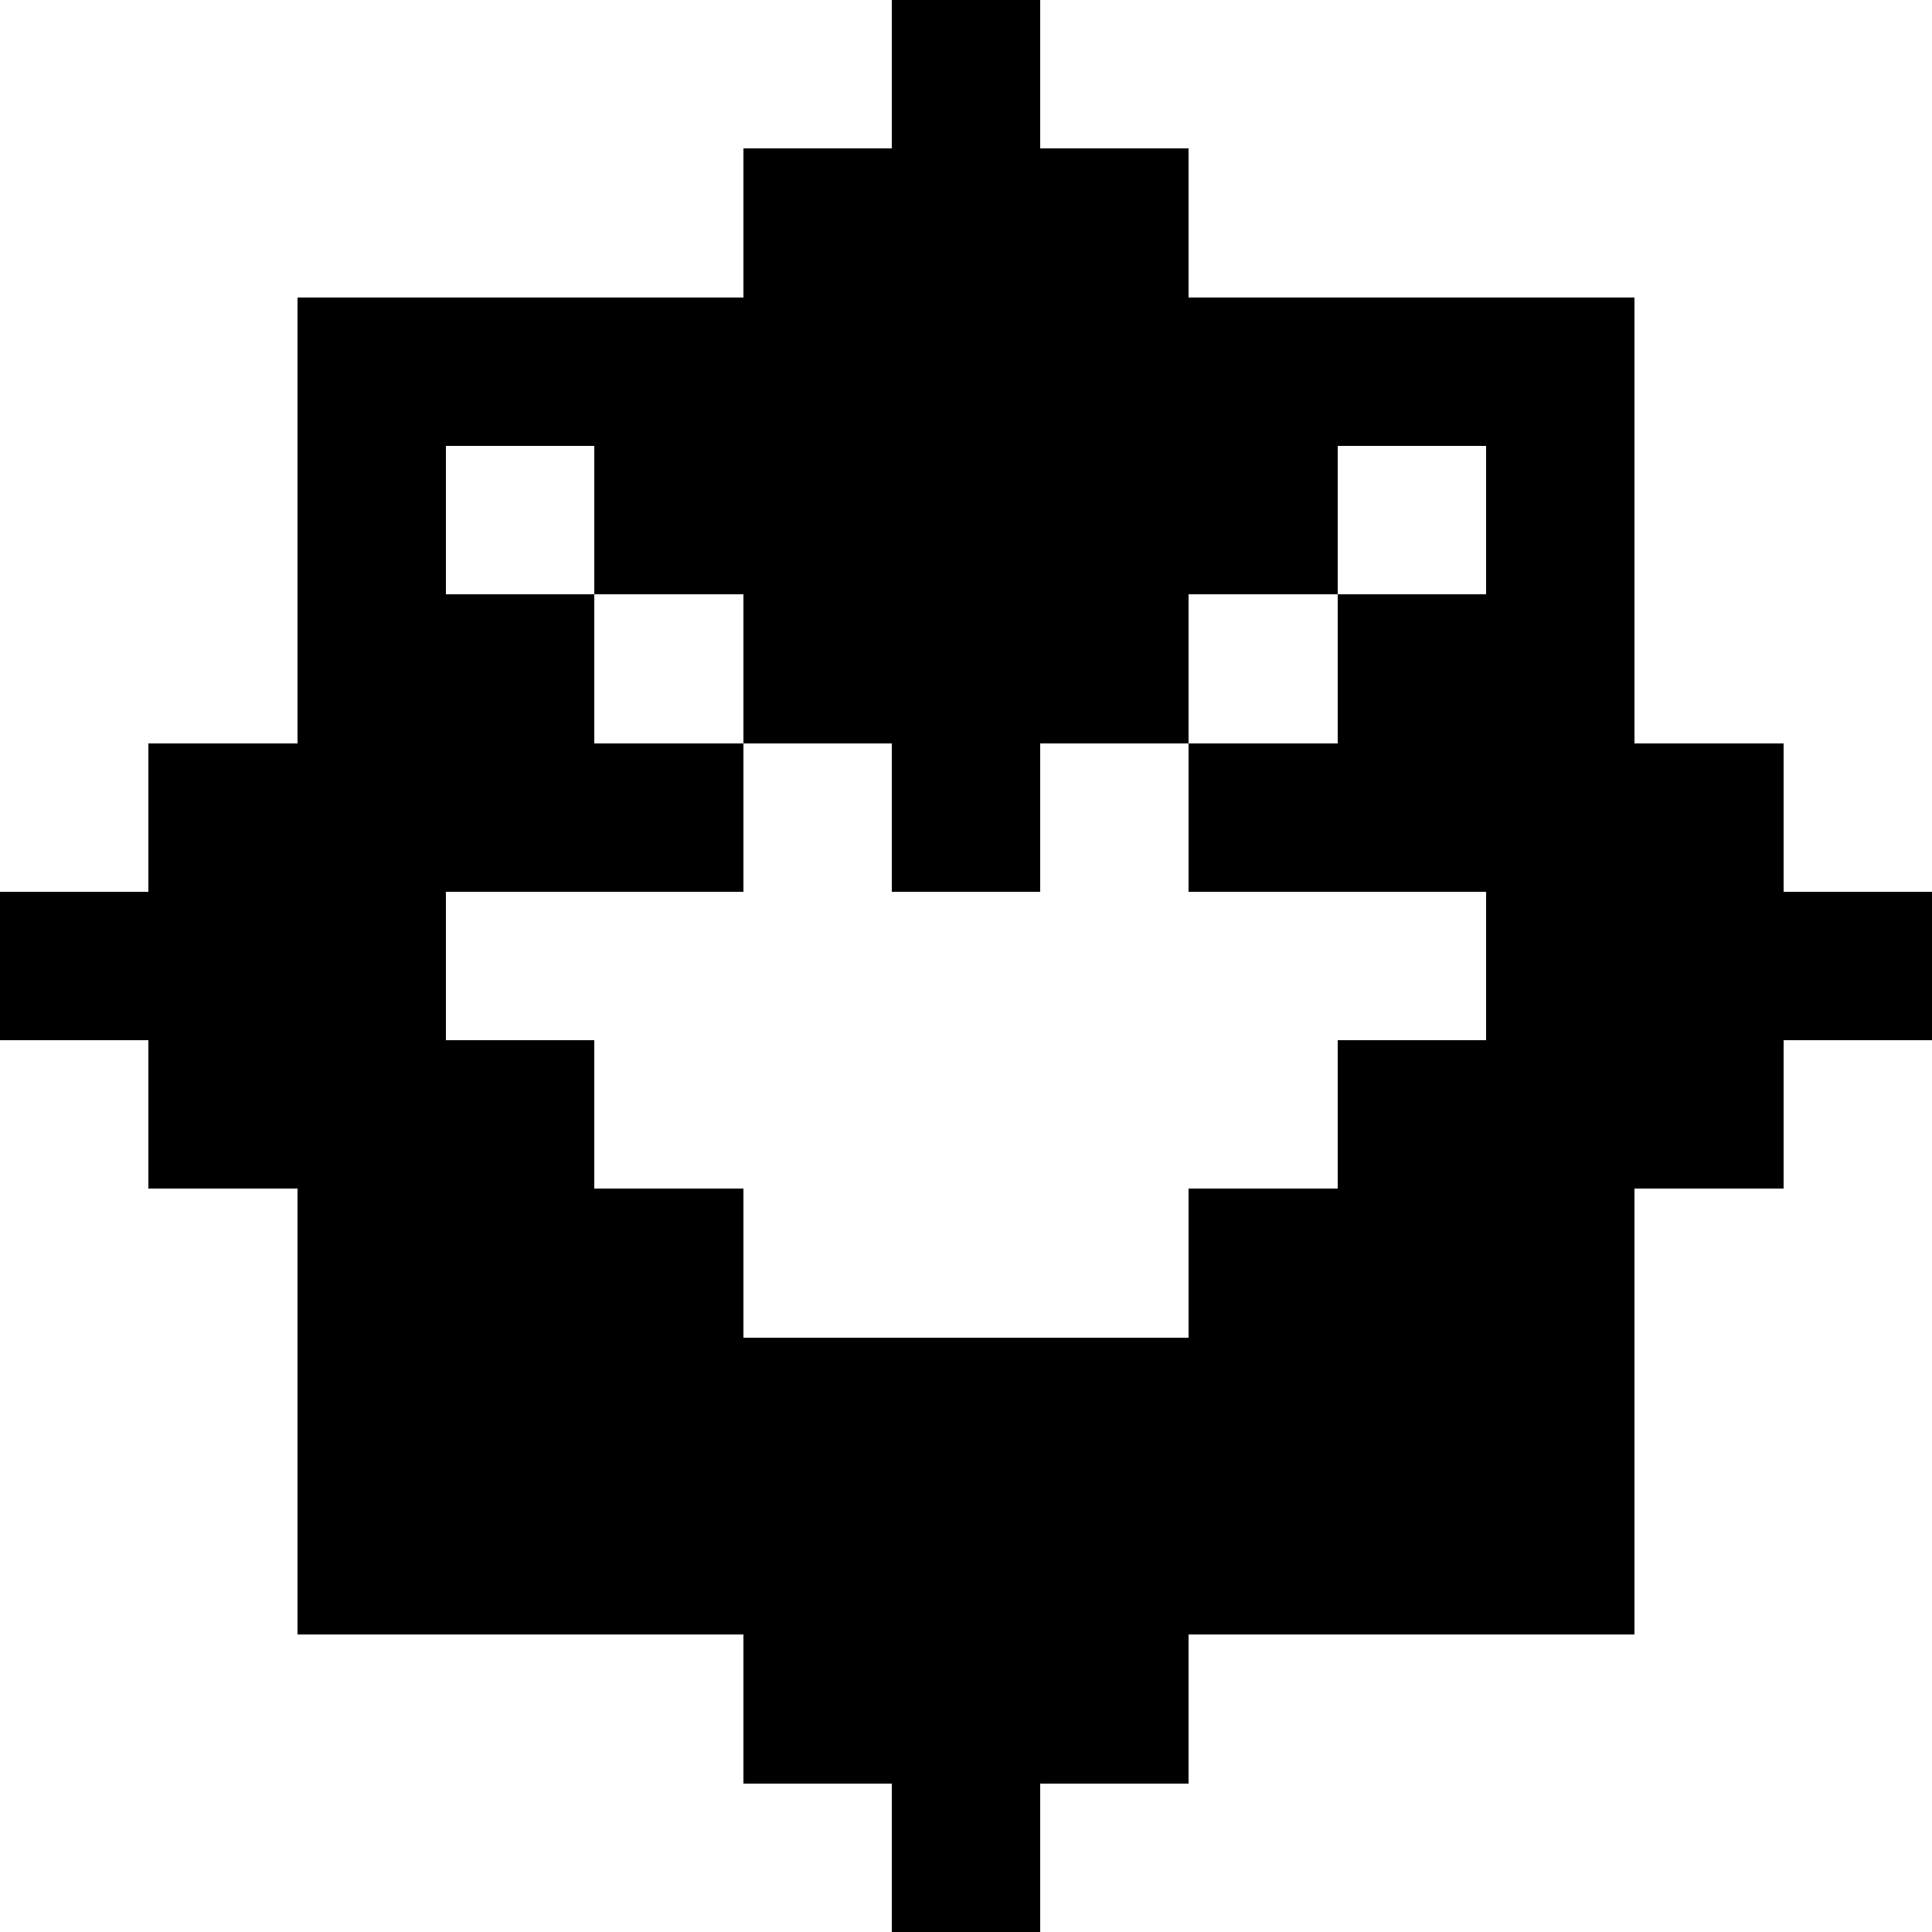
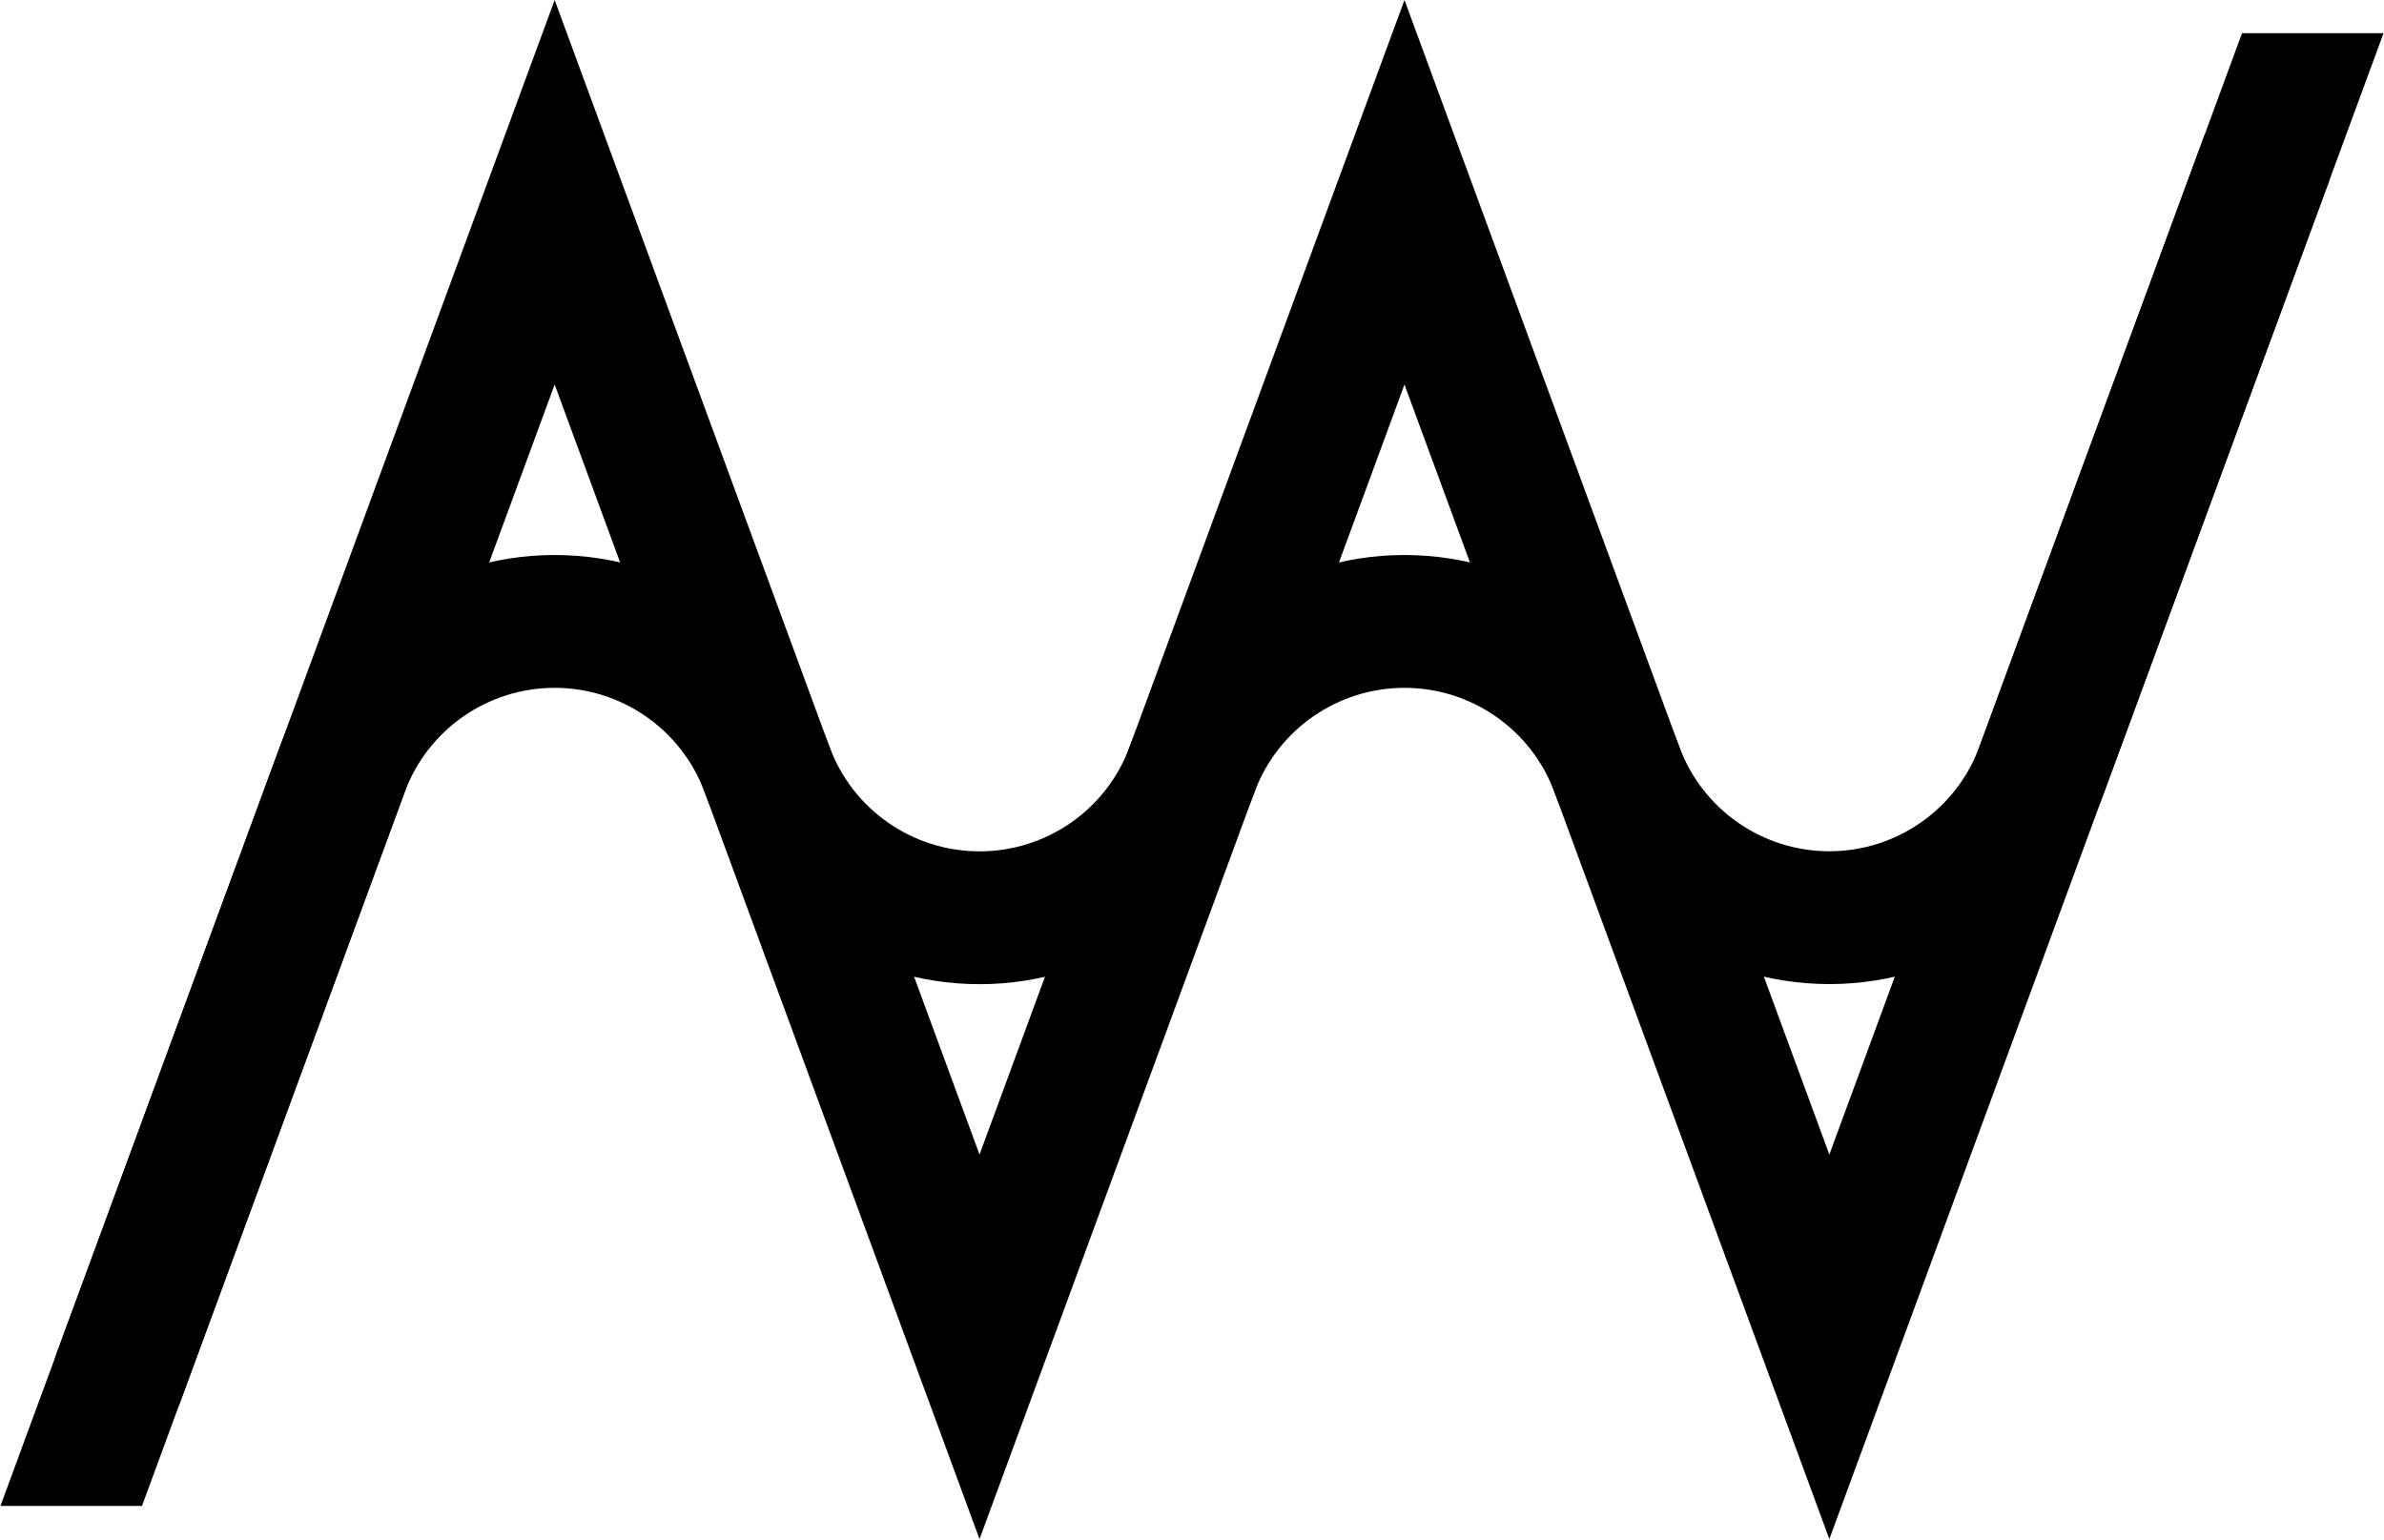
- <svg xmlns="http://www.w3.org/2000/svg" viewBox="0 0 13 13" width="512" height="512" shape-rendering="crispEdges">
-   <path fill="currentColor" d="M6 0h1v1h-1zM5 1h1v1h-1zM6 1h1v1h-1zM7 1h1v1h-1zM2 2h1v1h-1zM3 2h1v1h-1zM4 2h1v1h-1zM5 2h1v1h-1zM6 2h1v1h-1zM7 2h1v1h-1zM8 2h1v1h-1zM9 2h1v1h-1zM10 2h1v1h-1zM2 3h1v1h-1zM4 3h1v1h-1zM5 3h1v1h-1zM6 3h1v1h-1zM7 3h1v1h-1zM8 3h1v1h-1zM10 3h1v1h-1zM2 4h1v1h-1zM3 4h1v1h-1zM5 4h1v1h-1zM6 4h1v1h-1zM7 4h1v1h-1zM9 4h1v1h-1zM10 4h1v1h-1zM1 5h1v1h-1zM2 5h1v1h-1zM3 5h1v1h-1zM4 5h1v1h-1zM6 5h1v1h-1zM8 5h1v1h-1zM9 5h1v1h-1zM10 5h1v1h-1zM11 5h1v1h-1zM0 6h1v1h-1zM1 6h1v1h-1zM2 6h1v1h-1zM10 6h1v1h-1zM11 6h1v1h-1zM12 6h1v1h-1zM1 7h1v1h-1zM2 7h1v1h-1zM3 7h1v1h-1zM9 7h1v1h-1zM10 7h1v1h-1zM11 7h1v1h-1zM2 8h1v1h-1zM3 8h1v1h-1zM4 8h1v1h-1zM8 8h1v1h-1zM9 8h1v1h-1zM10 8h1v1h-1zM2 9h1v1h-1zM3 9h1v1h-1zM4 9h1v1h-1zM5 9h1v1h-1zM6 9h1v1h-1zM7 9h1v1h-1zM8 9h1v1h-1zM9 9h1v1h-1zM10 9h1v1h-1zM2 10h1v1h-1zM3 10h1v1h-1zM4 10h1v1h-1zM5 10h1v1h-1zM6 10h1v1h-1zM7 10h1v1h-1zM8 10h1v1h-1zM9 10h1v1h-1zM10 10h1v1h-1zM5 11h1v1h-1zM6 11h1v1h-1zM7 11h1v1h-1zM6 12h1v1h-1z" />
+ <svg xmlns="http://www.w3.org/2000/svg" viewBox="-1.009 -0.473 33.979 21.947" width="793" height="512">
+   <path fill="currentColor" d="M1.009 21L6.893 5.01L12.951 21.473L19.01 5.01L25.068 21.473L32.97 0L30.952 0L25.068 15.99L19.01 -0.473L12.951 15.99L6.893 -0.473L-1.009 21Z" />
+   <path stroke="currentColor" fill="none" stroke-width="1.894" d="M0.654 19.223L3.864 10.5A3.228 3.228 0 0 1 9.922 10.5L9.922 10.5A3.228 3.228 0 0 0 15.981 10.5L15.981 10.5A3.228 3.228 0 0 1 22.039 10.5L22.039 10.5A3.228 3.228 0 0 0 28.097 10.5L31.307 1.777" />
</svg>
